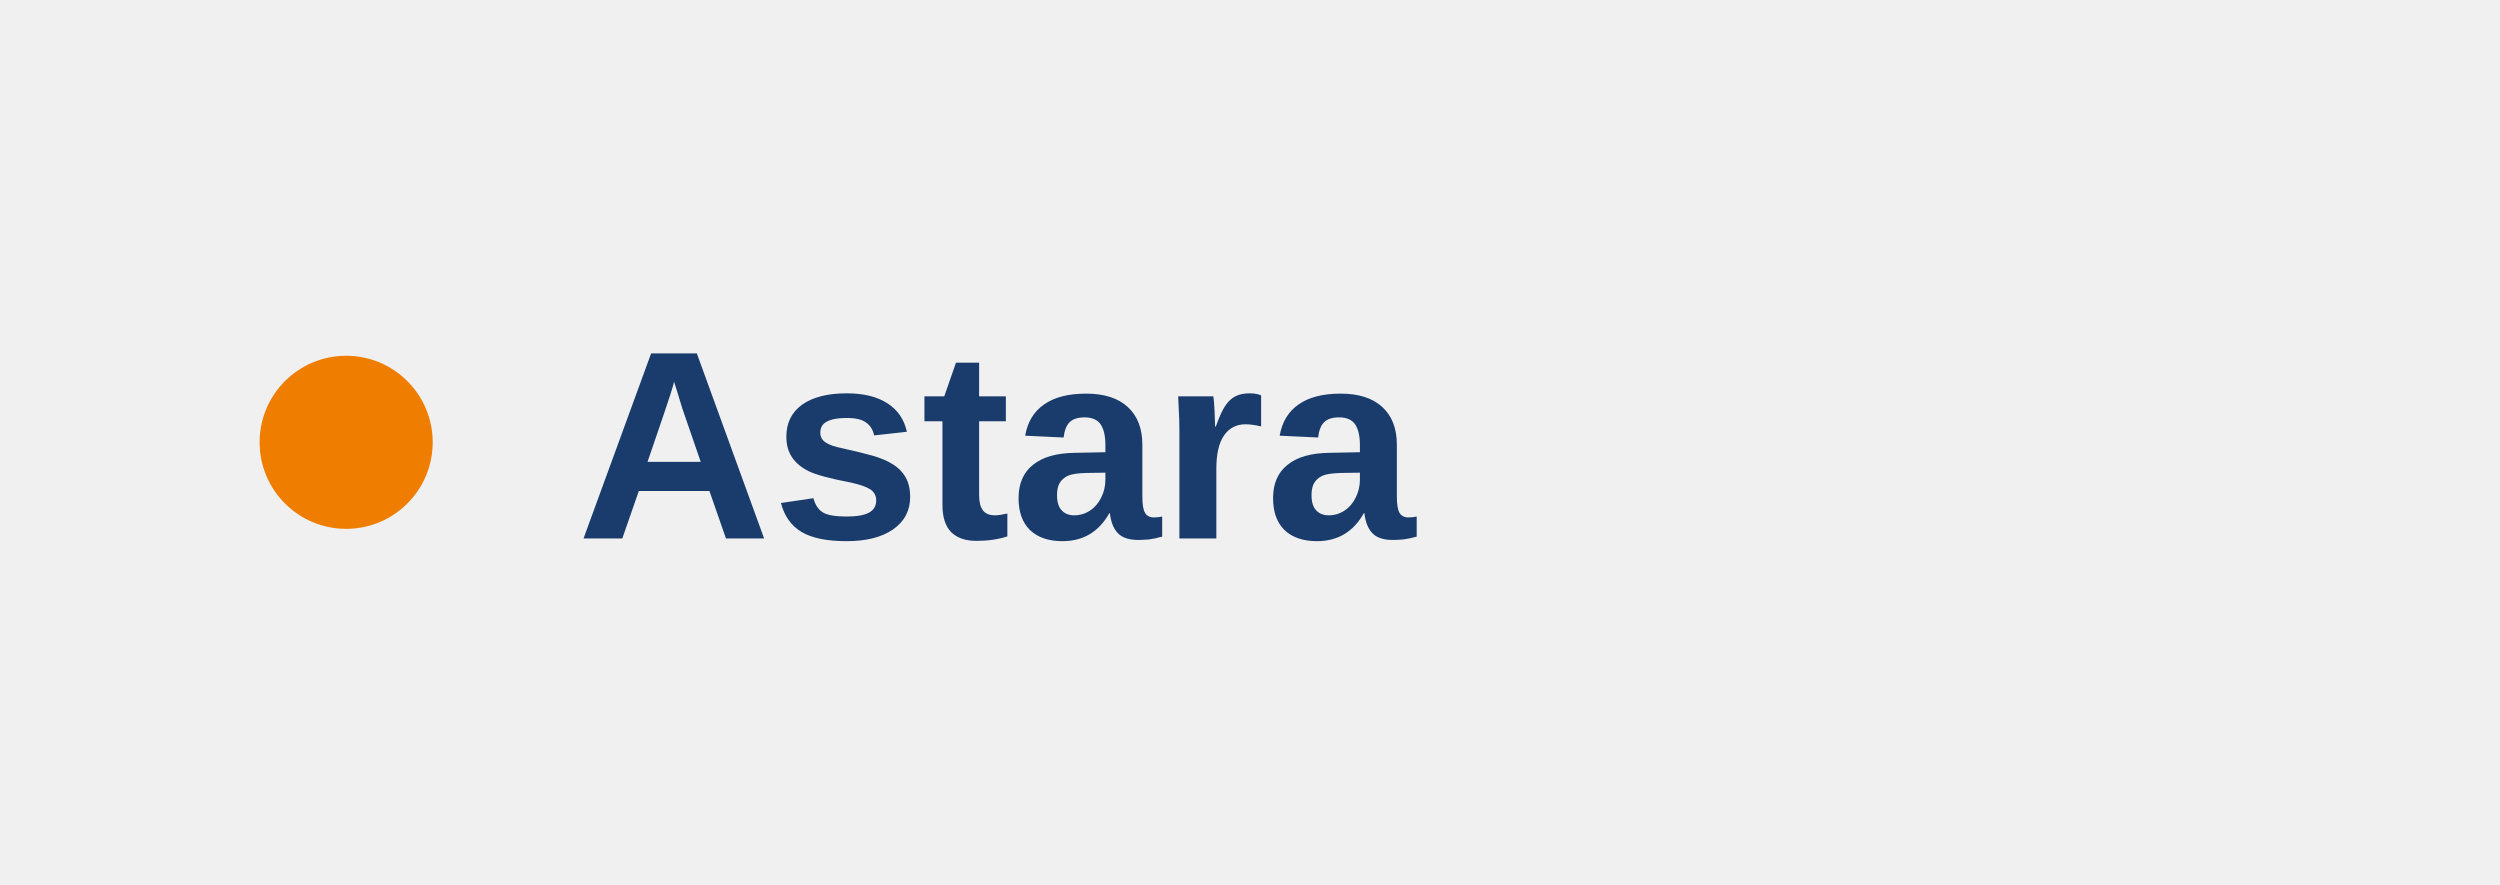
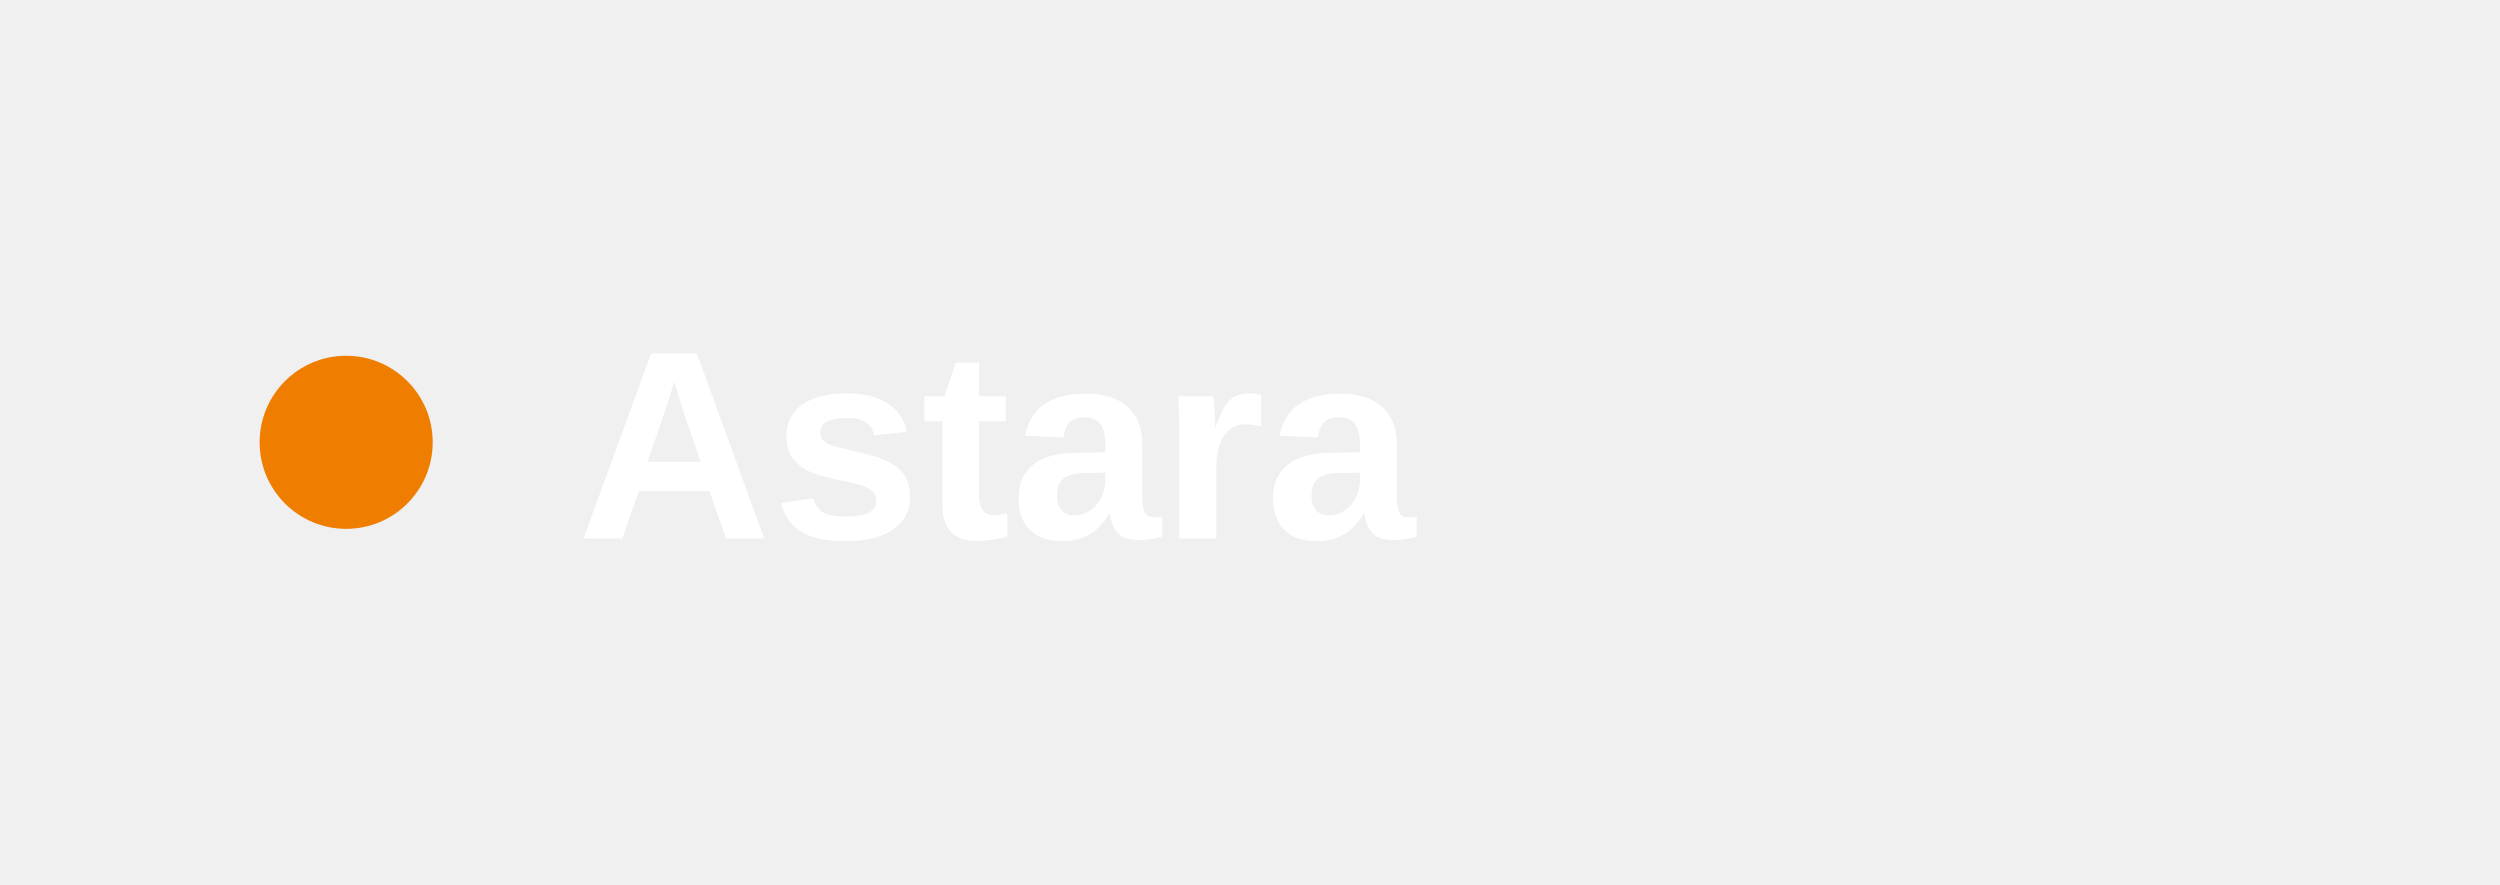
<svg xmlns="http://www.w3.org/2000/svg" viewBox="0 0 130 46" role="img" aria-label="Astara">
  <circle cx="18" cy="23" r="4.5" fill="#EF7D00" />
-   <text x="30" y="28" font-family="Poppins, Arial, sans-serif" font-weight="700" font-size="14" fill="#193c6c">Astara</text>
+   <text x="30" y="28" font-family="Poppins, Arial, sans-serif" font-weight="700" font-size="14" fill="#FFFFFF">Astara</text>
</svg>
